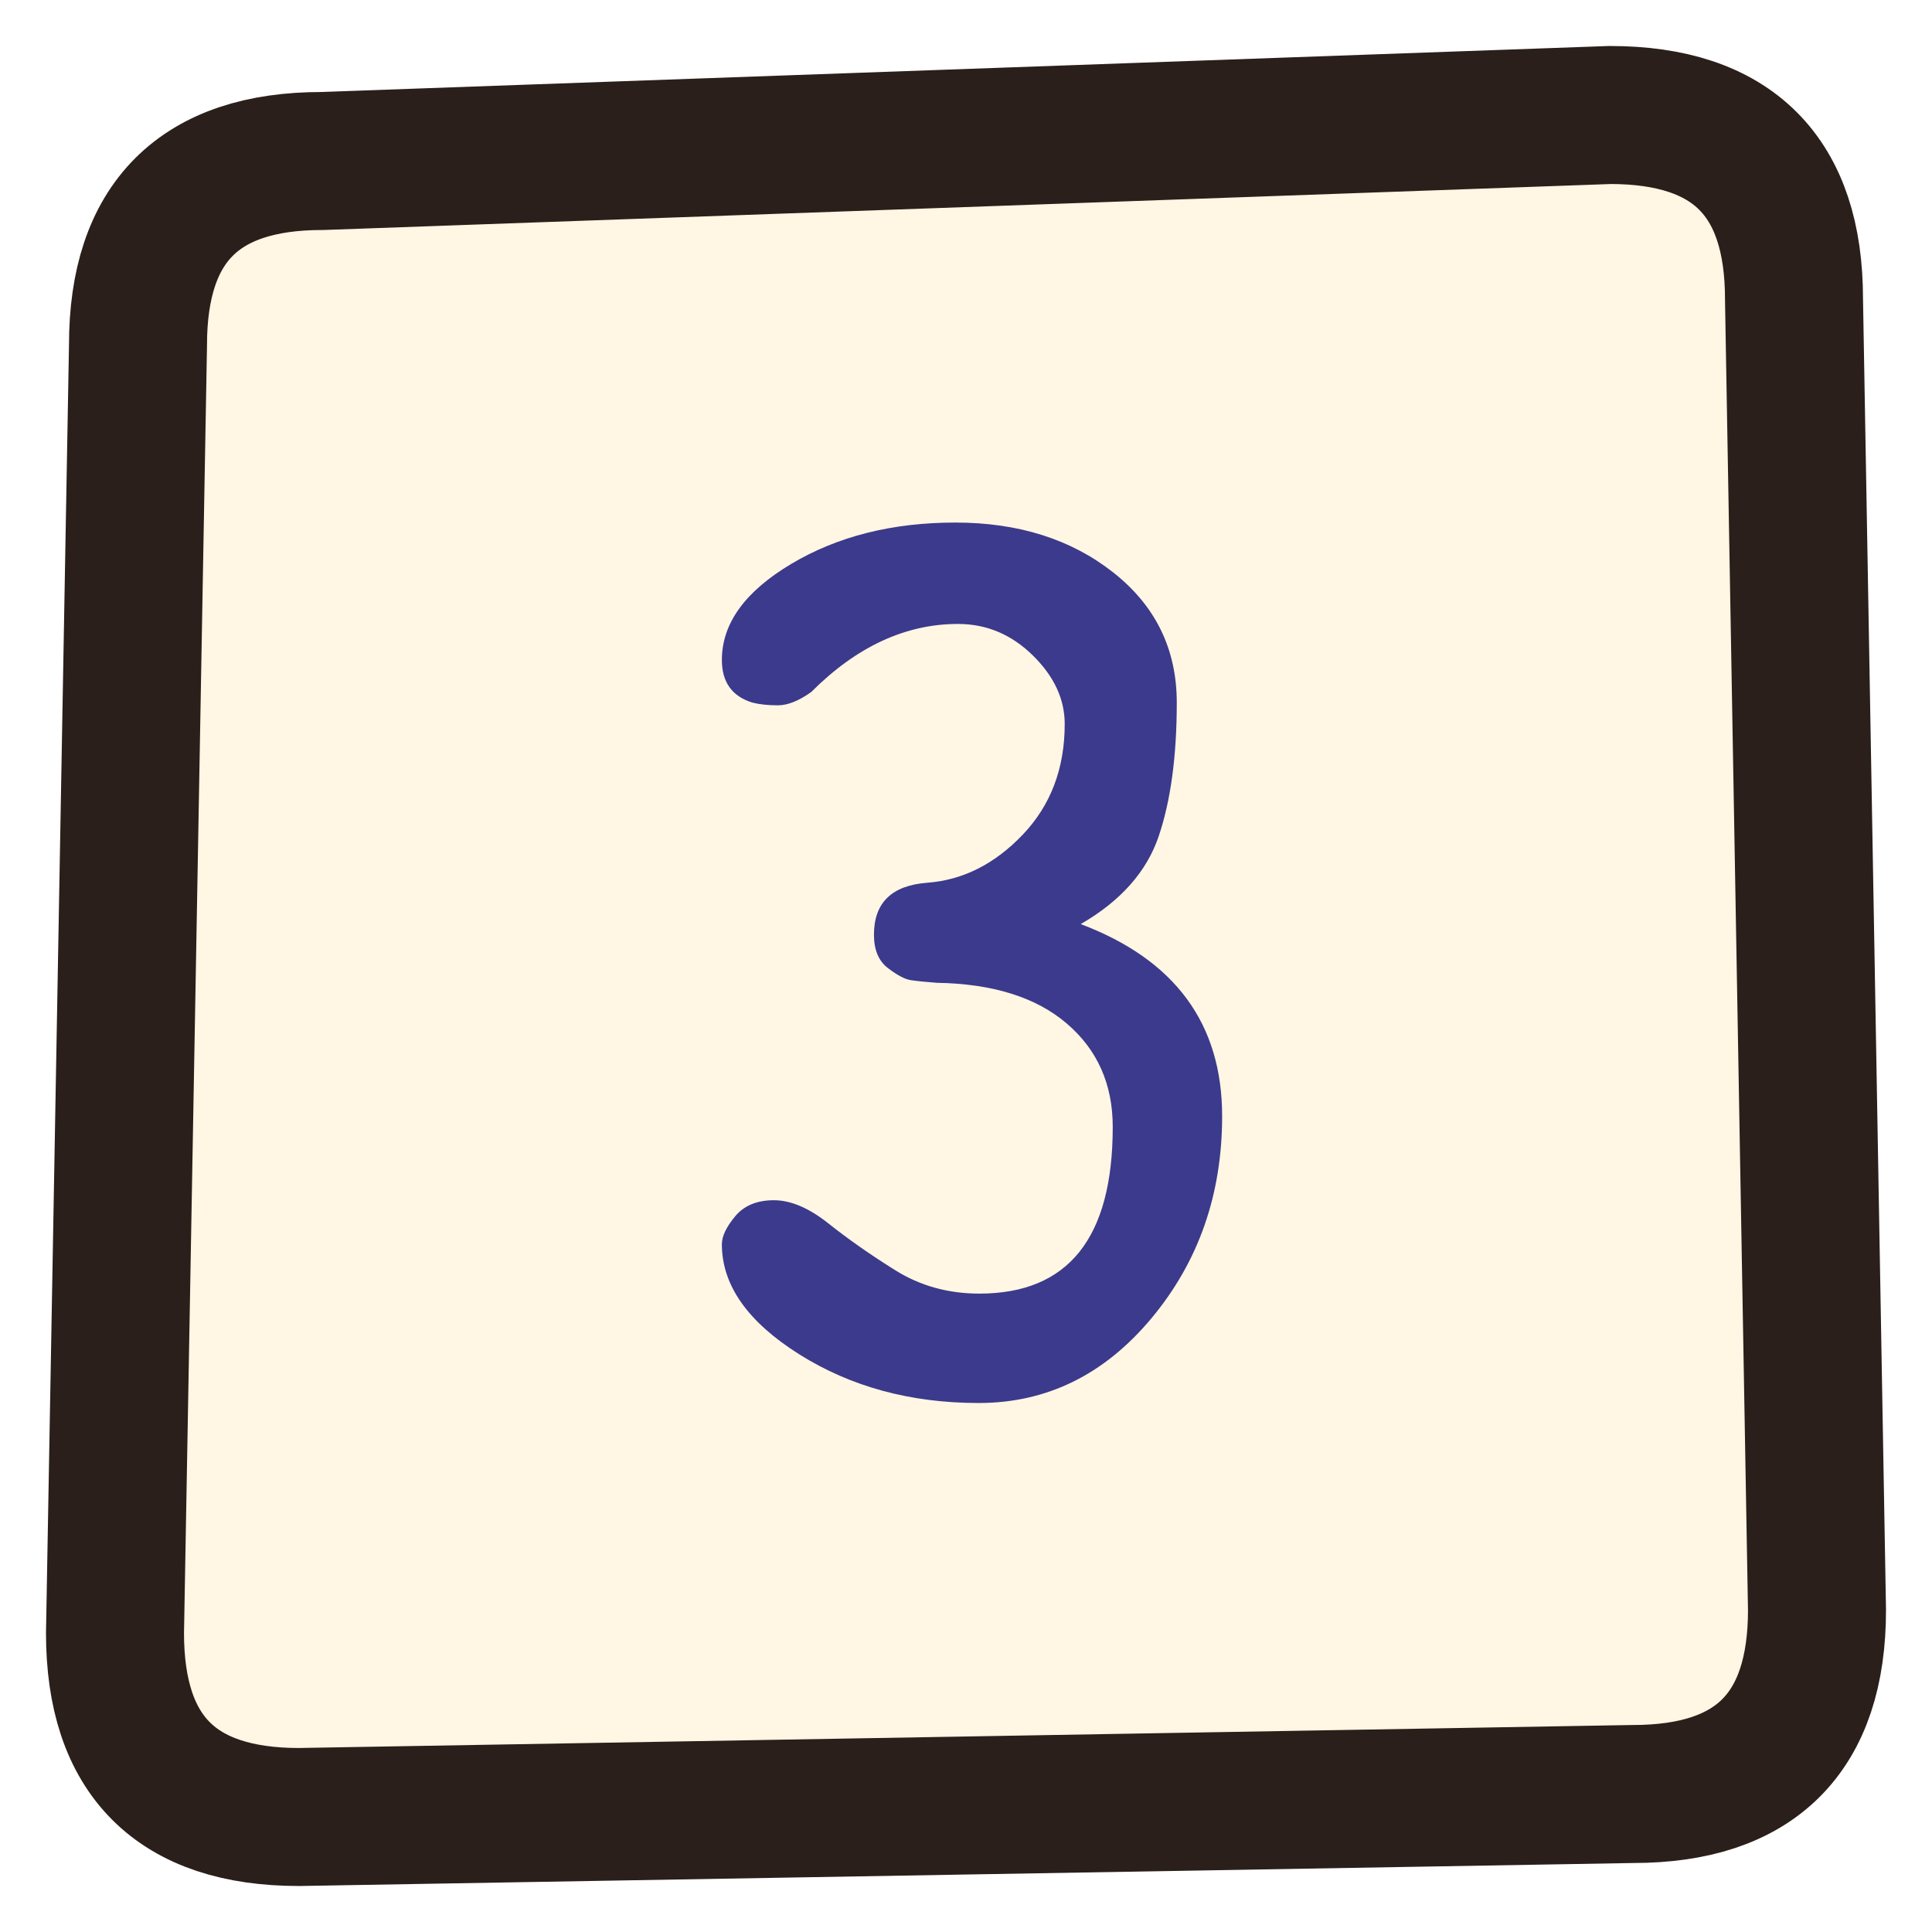
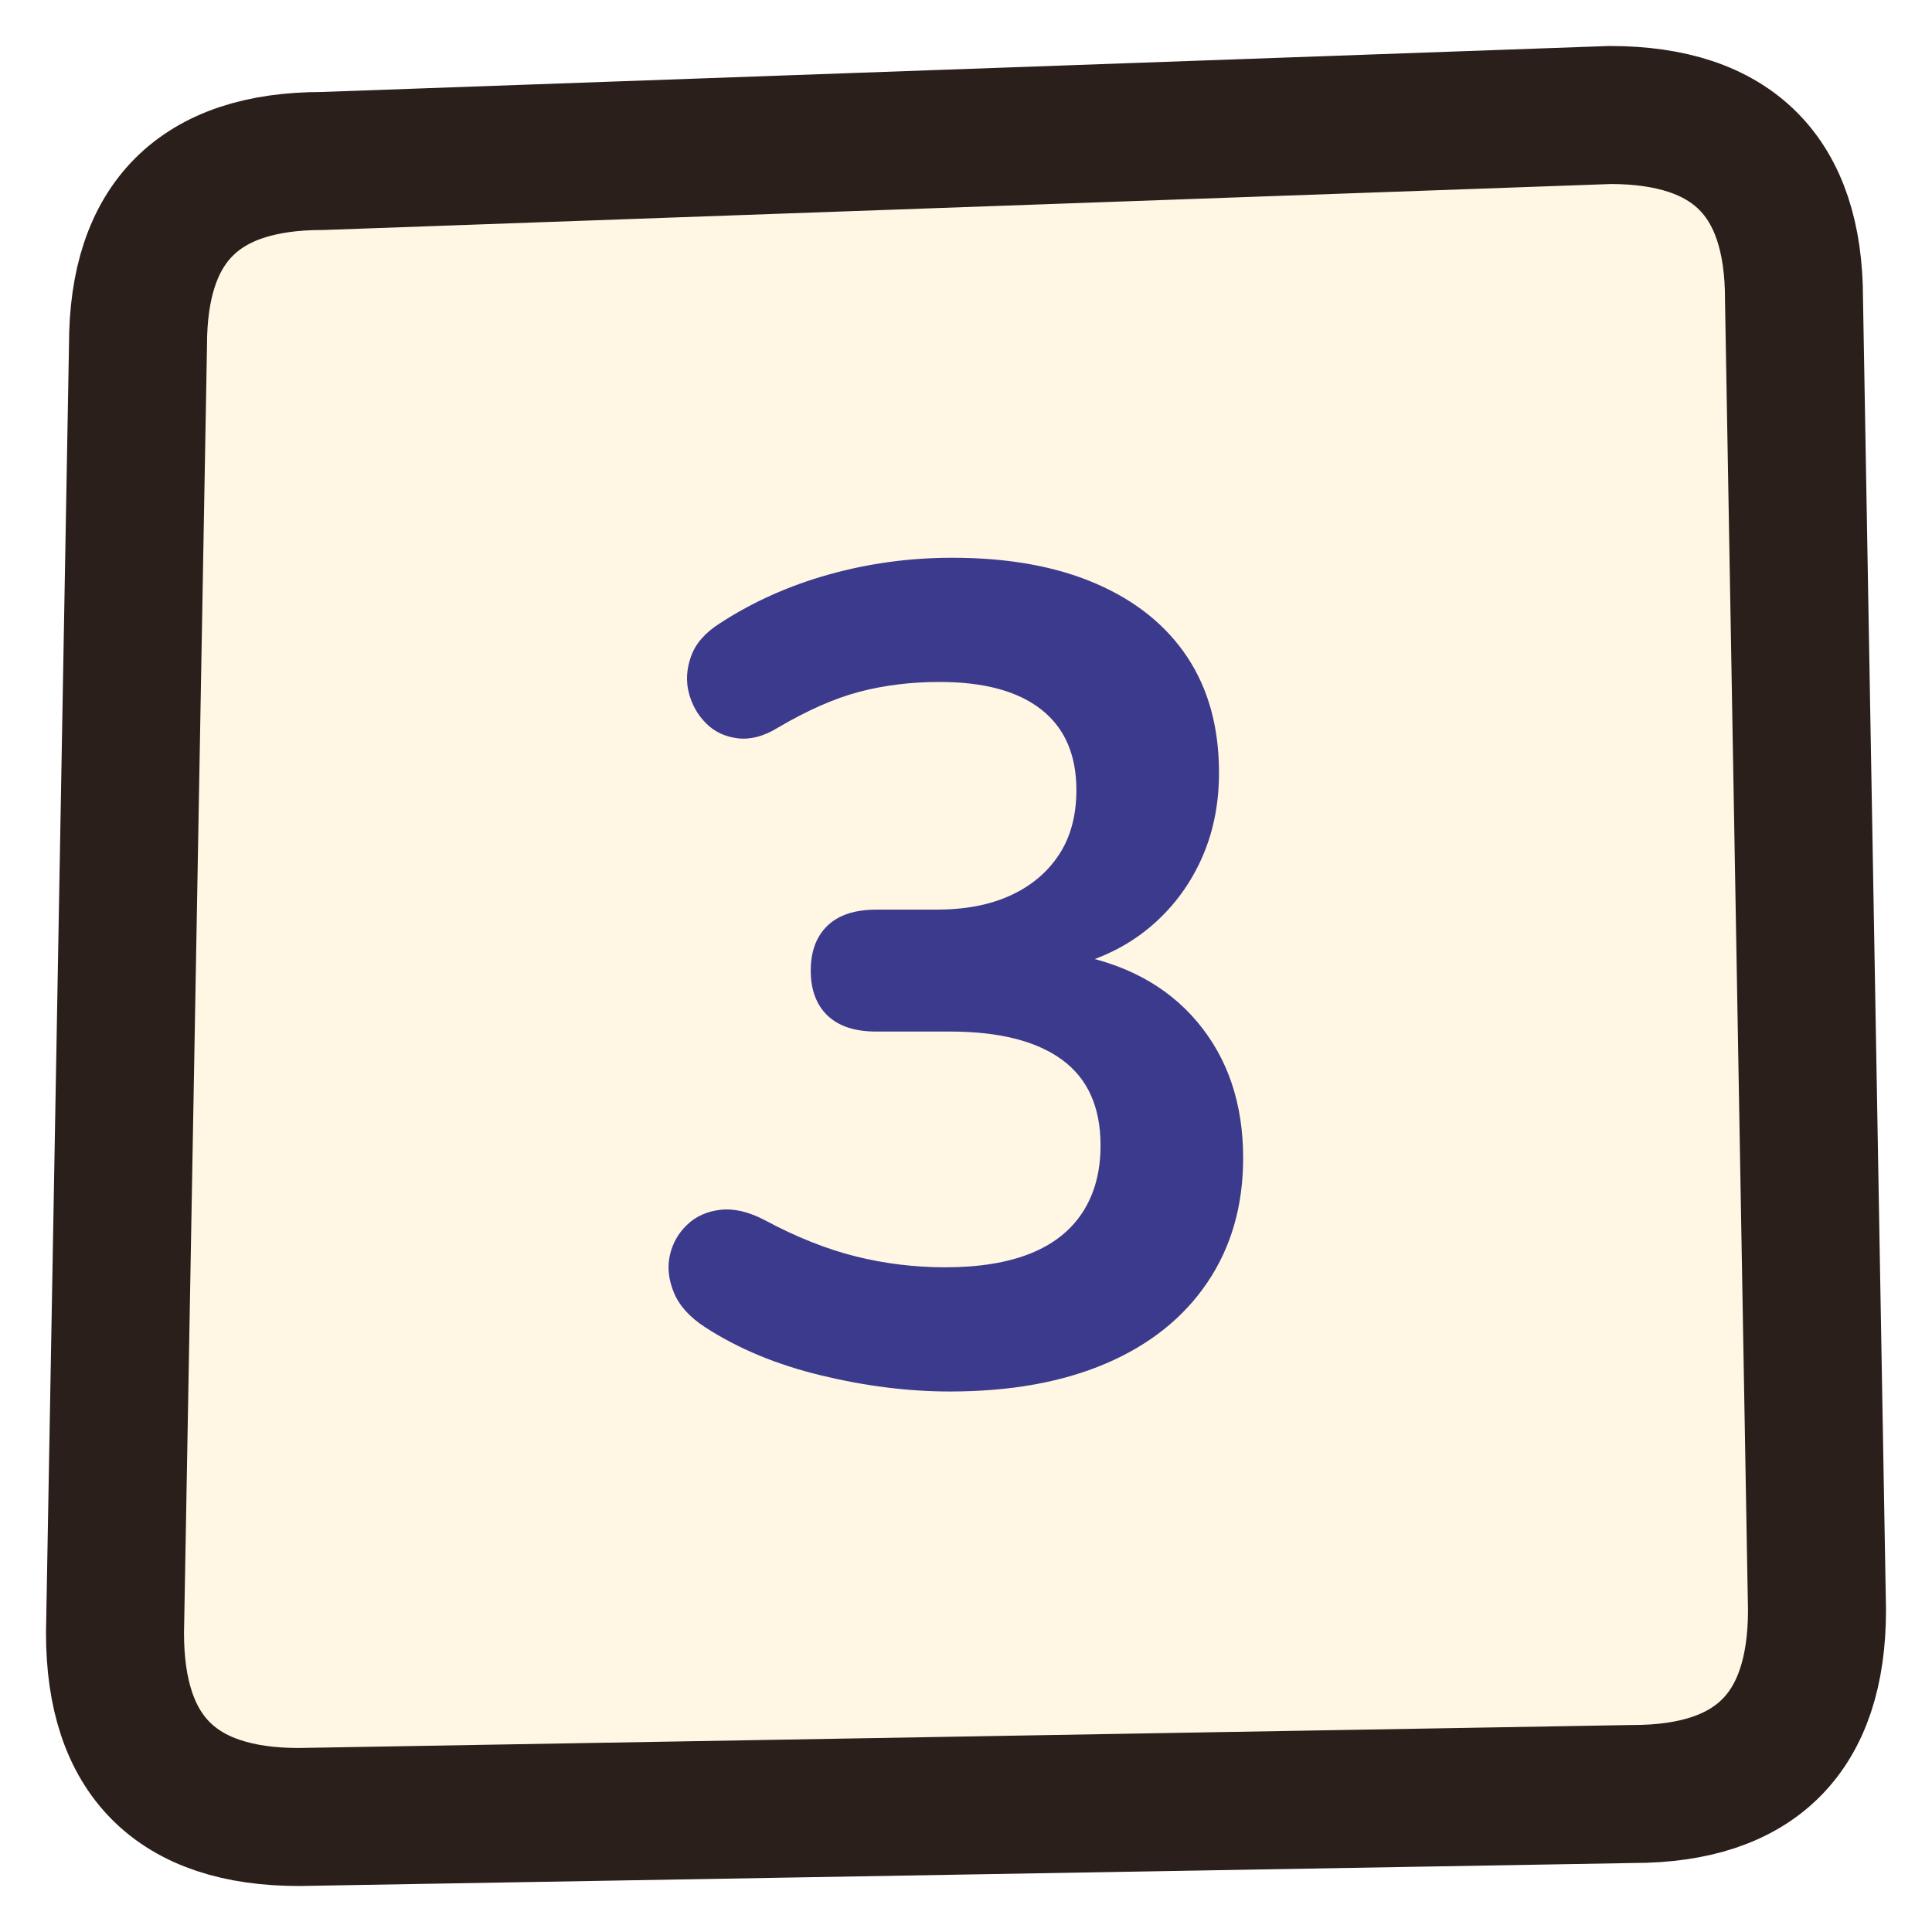
<svg xmlns="http://www.w3.org/2000/svg" width="84" height="84" viewBox="0 0 84 84">
  <defs />
  <g>
    <path fill="#fff6e3" stroke="#2a1f1a" stroke-width="6" stroke-linecap="round" stroke-linejoin="round" d="M 14 7 L 70 5 Q 78 5 78 13 L 79 70 Q 79 78 71 78 L 13 79 Q 5 79 5 71 L 6 15 Q 6 7 14 7 Z" />
  </g>
  <g>
-     <path fill="#3b3a8c" stroke="none" d="M 41.652 27.128 Q 38.23 27.128 35.272 30.086 Q 34.46 30.666 33.822 30.666 Q 33.184 30.666 32.72 30.55 Q 31.386 30.144 31.386 28.694 Q 31.386 26.316 34.402 24.518 Q 37.418 22.72 41.536 22.72 Q 45.654 22.72 48.409 24.895 Q 51.164 27.07 51.164 30.55 Q 51.164 34.03 50.381 36.35 Q 49.598 38.67 46.988 40.178 Q 53.136 42.498 53.136 48.53 Q 53.136 53.634 50.062 57.317 Q 46.988 61 42.551 61 Q 38.114 61 34.75 58.883 Q 31.386 56.766 31.386 54.098 Q 31.386 53.576 31.966 52.88 Q 32.546 52.184 33.648 52.184 Q 34.75 52.184 36.026 53.199 Q 37.302 54.214 38.926 55.229 Q 40.55 56.244 42.58 56.244 Q 48.38 56.244 48.38 48.994 Q 48.38 46.21 46.379 44.499 Q 44.378 42.788 40.724 42.73 Q 39.97 42.672 39.593 42.614 Q 39.216 42.556 38.607 42.092 Q 37.998 41.628 37.998 40.642 Q 37.998 38.554 40.318 38.38 Q 42.638 38.206 44.465 36.292 Q 46.292 34.378 46.292 31.478 Q 46.292 29.854 44.9 28.491 Q 43.508 27.128 41.652 27.128 Z" />
+     <path fill="#3b3a8c" stroke="none" d="M 41.3 60.5 Q 38.6 60.5 35.7 59.8 Q 32.8 59.1 30.65 57.7 Q 29.65 57.05 29.3 56.2 Q 28.95 55.35 29.125 54.575 Q 29.3 53.8 29.875 53.25 Q 30.45 52.7 31.325 52.6 Q 32.2 52.5 33.25 53.05 Q 35.3 54.15 37.2 54.625 Q 39.1 55.1 41.1 55.1 Q 43.3 55.1 44.8 54.5 Q 46.3 53.9 47.075 52.7 Q 47.85 51.5 47.85 49.8 Q 47.85 47.3 46.175 46.075 Q 44.5 44.85 41.3 44.85 L 38.1 44.85 Q 36.7 44.85 35.975 44.15 Q 35.25 43.45 35.25 42.2 Q 35.25 40.95 35.975 40.25 Q 36.7 39.55 38.1 39.55 L 40.7 39.55 Q 42.6 39.55 43.95 38.925 Q 45.3 38.3 46.05 37.15 Q 46.8 36 46.8 34.35 Q 46.8 32.05 45.275 30.85 Q 43.75 29.65 40.85 29.65 Q 39 29.65 37.375 30.075 Q 35.75 30.5 33.8 31.65 Q 32.9 32.2 32.075 32.1 Q 31.25 32 30.7 31.45 Q 30.15 30.9 29.95 30.125 Q 29.75 29.35 30.05 28.525 Q 30.35 27.7 31.3 27.1 Q 33.45 25.7 36.05 24.975 Q 38.65 24.25 41.4 24.25 Q 45.05 24.25 47.65 25.375 Q 50.25 26.5 51.625 28.575 Q 53 30.65 53 33.6 Q 53 35.7 52.2 37.425 Q 51.4 39.15 49.95 40.35 Q 48.5 41.55 46.45 42.05 L 46.45 41.45 Q 50.05 42.05 52.05 44.425 Q 54.05 46.8 54.05 50.35 Q 54.05 53.45 52.5 55.75 Q 50.95 58.05 48.1 59.275 Q 45.25 60.5 41.3 60.5 Z" />
  </g>
</svg>
